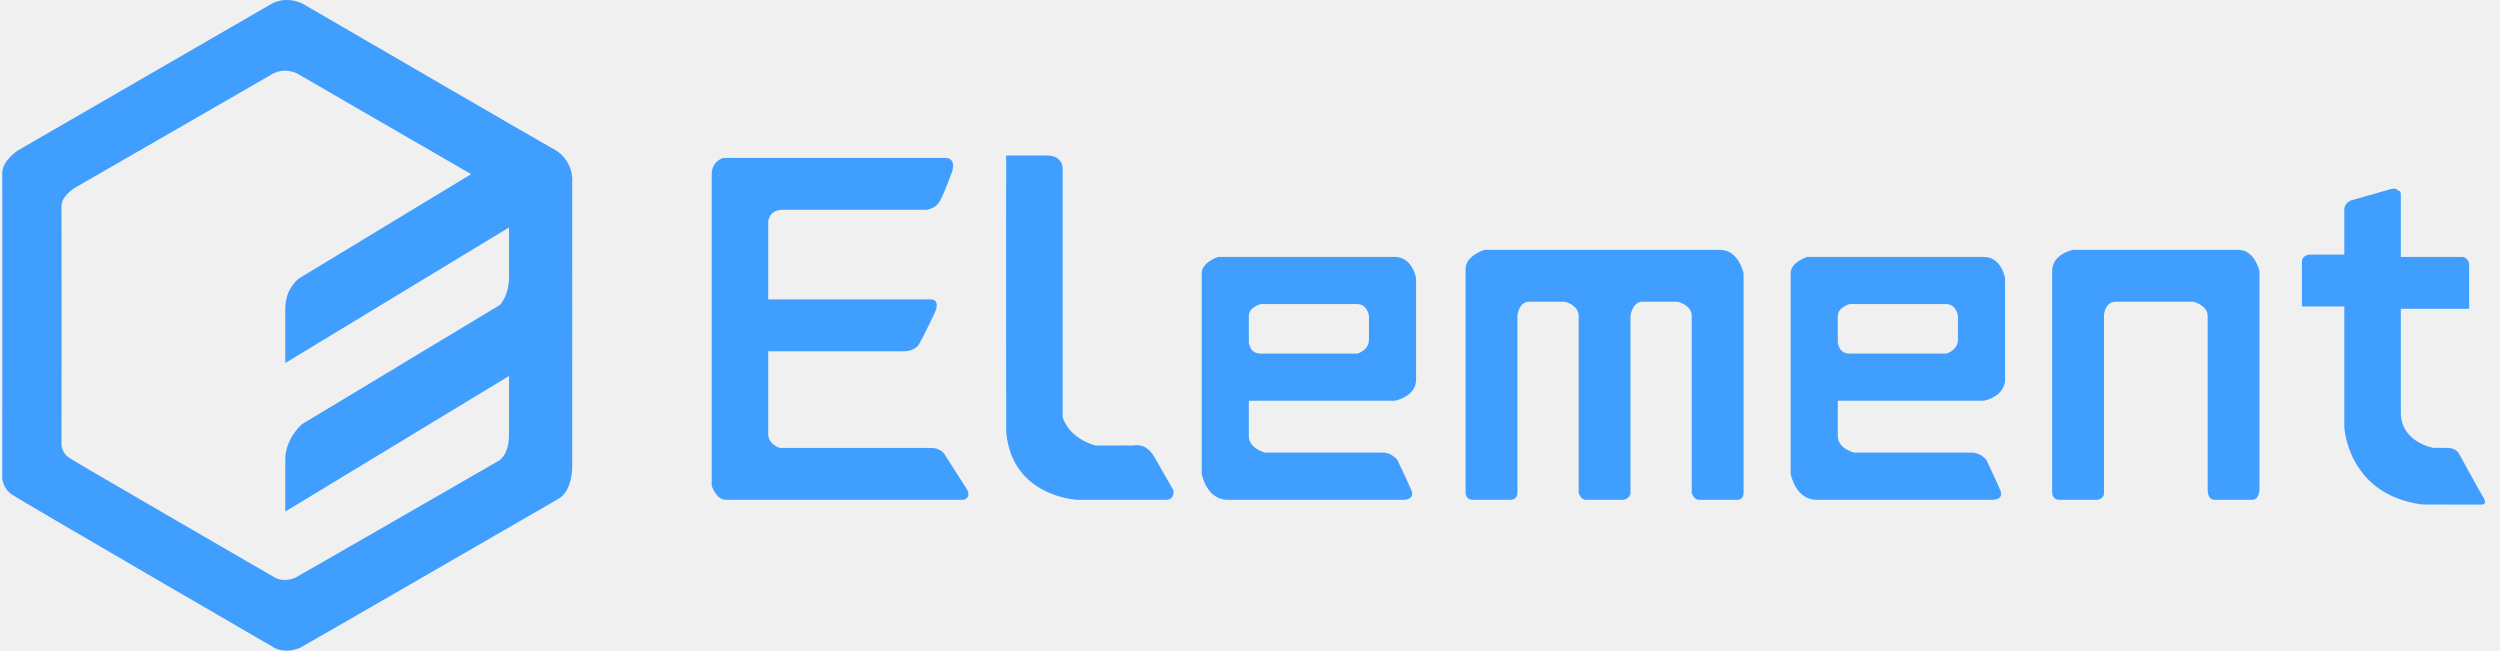
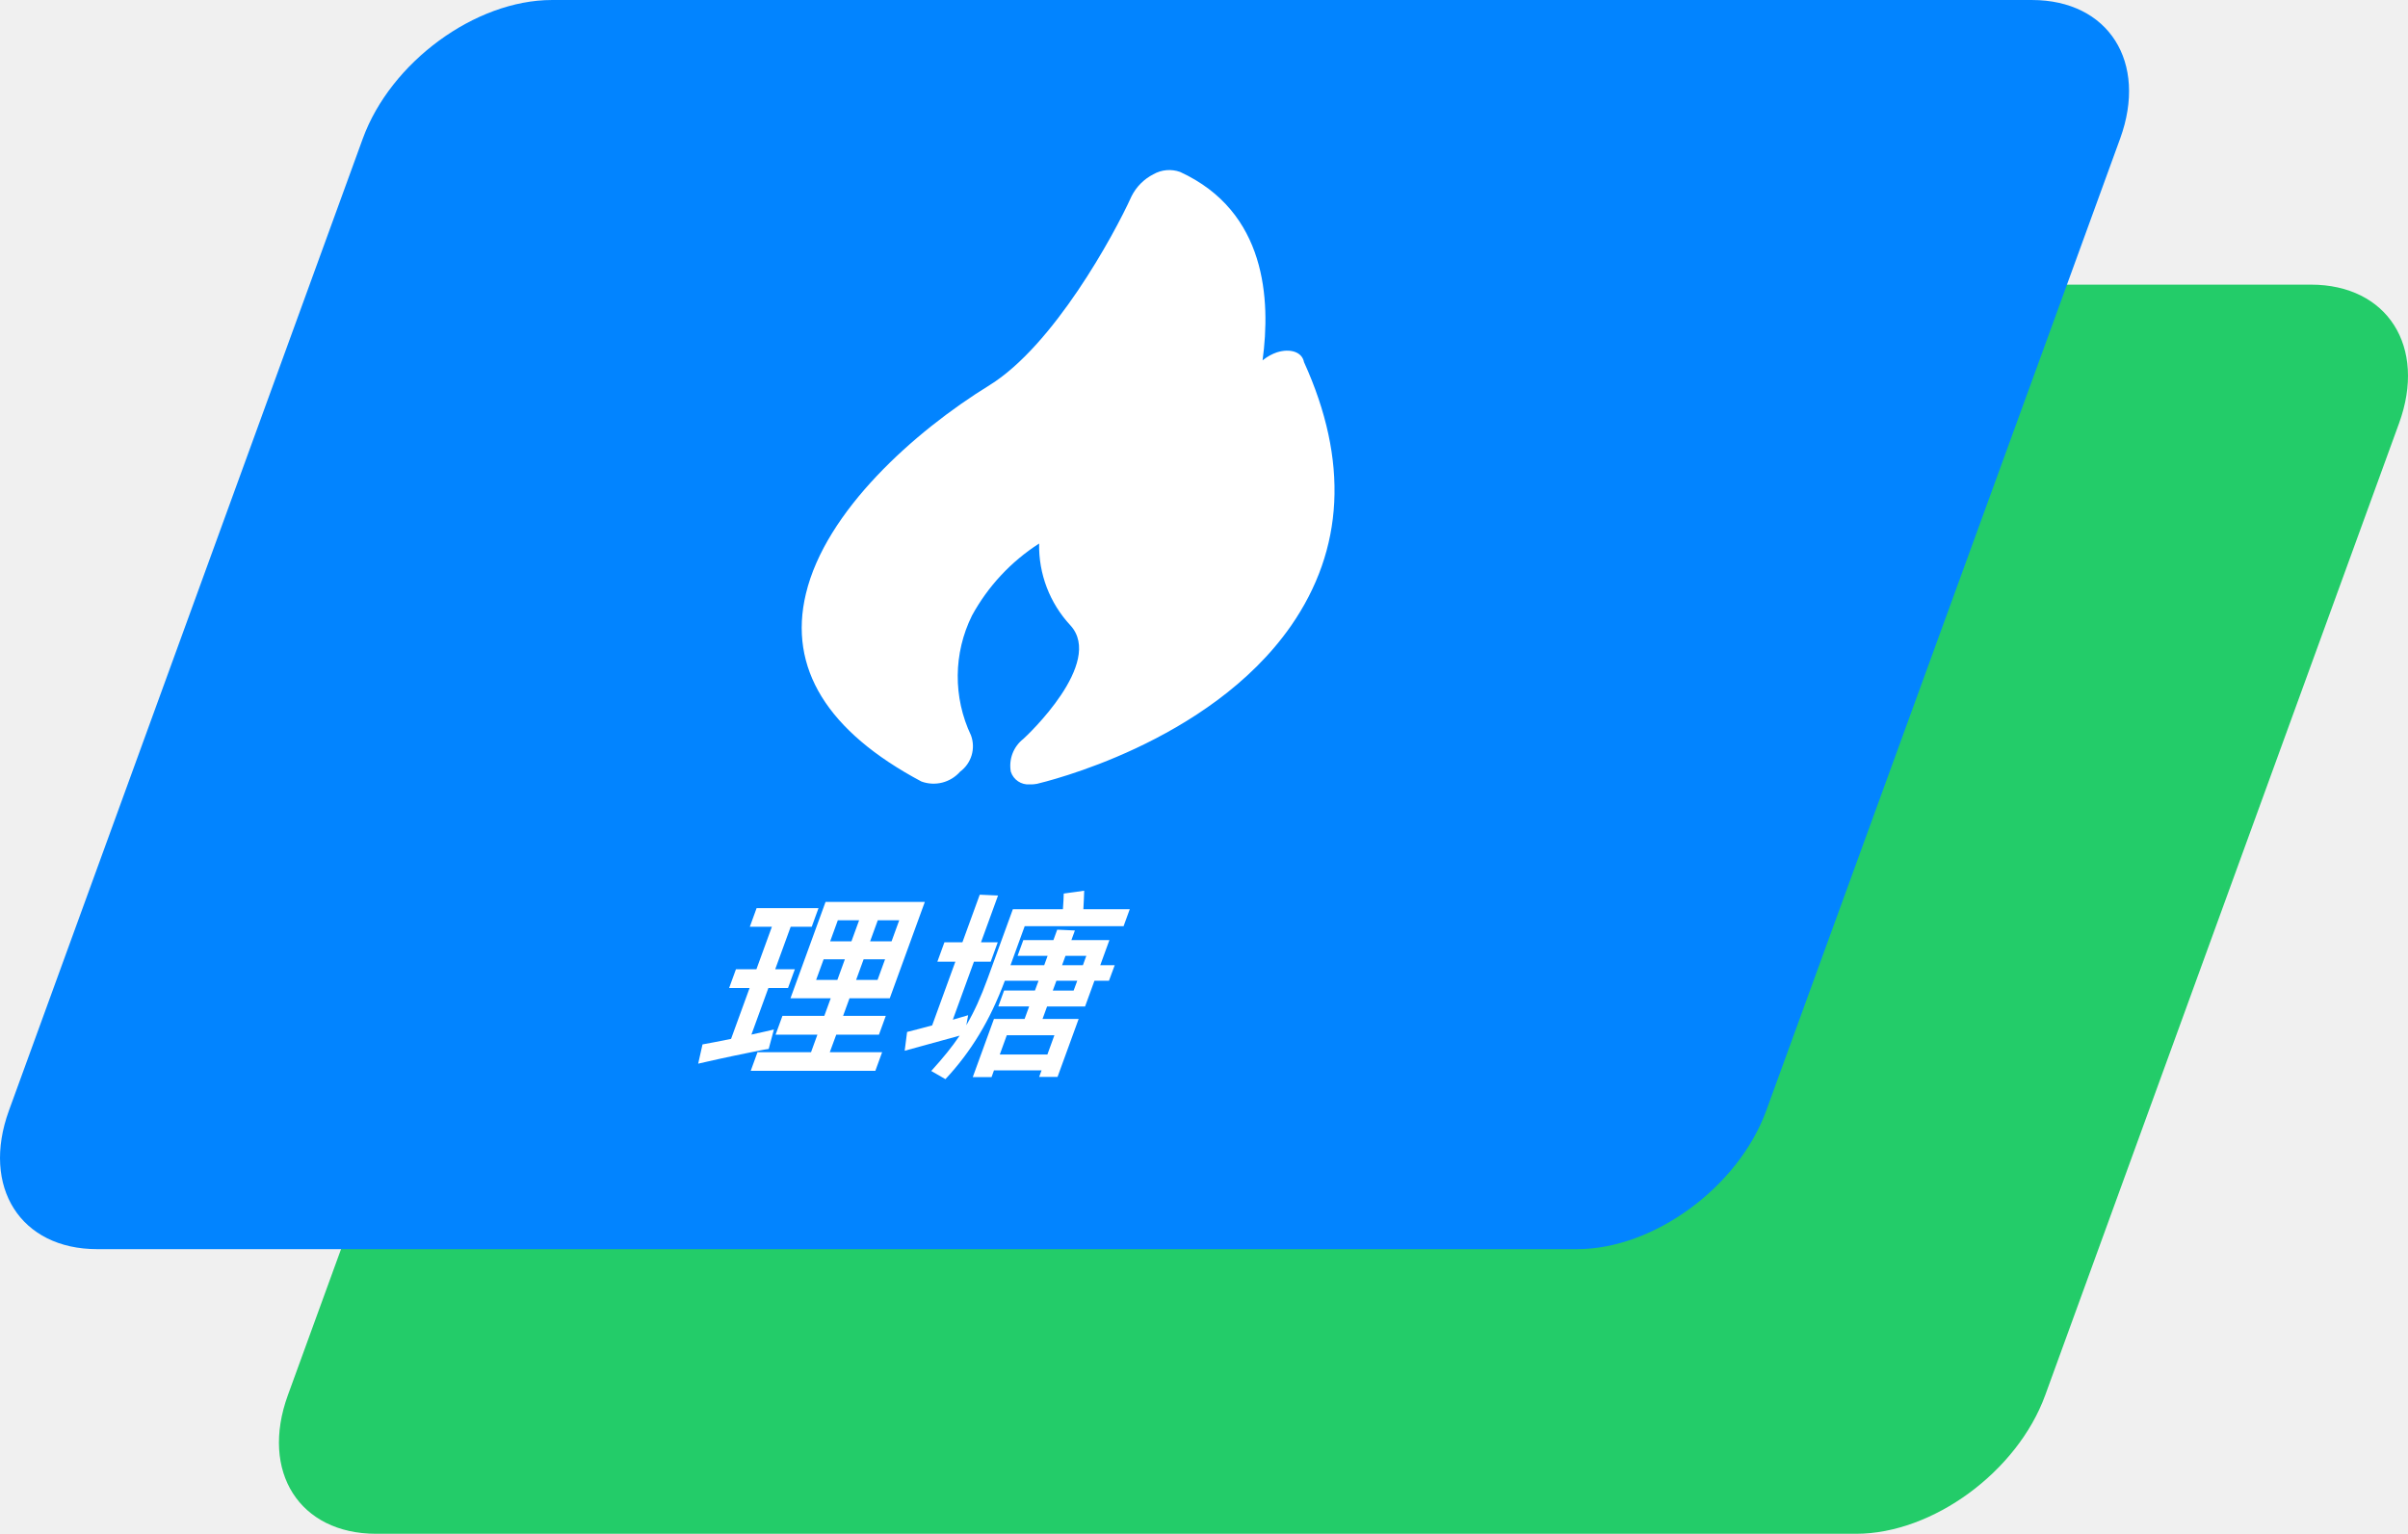
- <svg xmlns="http://www.w3.org/2000/svg" width="146px" height="38px" viewBox="0 0 146 38" version="1.1">
-   <defs />
-   <g id="v2.2.0" stroke="none" stroke-width="1" fill="none" fill-rule="evenodd">
-     <g id="首页-默认效果-copy-2" transform="translate(-70, -19)" fill="#409EFF">
-       <path d="M212.135,45.158 C212.135,45.158 212.42,45.151 212.961,45.158 C213.502,45.165 213.649,45.571 213.649,45.571 C213.649,45.571 214.734,47.567 215.025,48.049 C215.284,48.479 214.973,48.471 214.902,48.464 C214.903,48.463 214.887,48.462 214.887,48.462 C214.887,48.462 214.893,48.463 214.902,48.464 C214.899,48.468 214.595,48.478 211.448,48.462 C207.059,47.867 206.907,43.919 206.907,43.919 L206.907,36.897 L204.431,36.897 L204.431,34.281 C204.431,33.924 204.844,33.868 204.844,33.868 L206.907,33.868 L206.907,31.252 C206.907,30.825 207.32,30.701 207.32,30.701 C207.32,30.701 208.773,30.286 209.618,30.044 C209.965,29.945 210.072,30.15 210.072,30.15 C210.072,30.15 210.209,30.077 210.209,30.393 L210.209,34.006 L213.786,34.006 C214.135,34.006 214.199,34.419 214.199,34.419 L214.199,37.035 L210.209,37.035 L210.209,43.093 C210.209,44.853 212.135,45.158 212.135,45.158 L212.135,45.158 Z M201.542,48.187 L199.34,48.187 C198.908,48.187 198.928,47.636 198.928,47.636 L198.928,37.448 C198.928,36.829 198.102,36.621 198.102,36.621 L193.562,36.621 C192.884,36.621 192.874,37.448 192.874,37.448 L192.874,47.774 C192.874,48.179 192.461,48.187 192.461,48.187 L190.26,48.187 C189.776,48.187 189.847,47.636 189.847,47.636 L189.847,34.832 C189.847,33.803 191.085,33.592 191.085,33.592 L200.716,33.592 C201.678,33.592 201.954,34.832 201.954,34.832 L201.954,47.498 C201.954,48.219 201.542,48.187 201.542,48.187 L201.542,48.187 Z M185.857,42.404 L177.327,42.404 L177.327,44.469 C177.327,45.214 178.29,45.433 178.29,45.433 L185.169,45.433 C185.659,45.433 185.995,45.846 185.995,45.846 C185.995,45.846 186.595,47.095 186.82,47.636 C187.045,48.177 186.407,48.187 186.407,48.187 L176.089,48.187 C174.846,48.187 174.575,46.672 174.575,46.672 L174.575,34.969 C174.575,34.296 175.538,34.006 175.538,34.006 L185.857,34.006 C186.894,34.006 187.095,35.245 187.095,35.245 L187.095,41.165 C187.095,42.164 185.857,42.404 185.857,42.404 L185.857,42.404 Z M184.344,37.448 C184.344,37.448 184.257,36.759 183.656,36.759 L178.015,36.759 C178.015,36.759 177.327,36.944 177.327,37.448 L177.327,38.962 C177.327,38.962 177.347,39.651 178.015,39.651 L183.656,39.651 C183.656,39.651 184.344,39.48 184.344,38.824 L184.344,37.448 L184.344,37.448 Z M171.411,48.187 L169.21,48.187 C168.919,48.187 168.797,47.774 168.797,47.774 L168.797,37.448 C168.797,36.807 167.971,36.621 167.971,36.621 L165.908,36.621 C165.332,36.621 165.22,37.448 165.22,37.448 L165.22,47.774 C165.22,48.116 164.807,48.187 164.807,48.187 L162.606,48.187 C162.3,48.187 162.193,47.774 162.193,47.774 L162.193,37.448 C162.193,36.793 161.367,36.621 161.367,36.621 L159.304,36.621 C158.674,36.621 158.616,37.448 158.616,37.448 L158.616,47.774 C158.616,48.216 158.203,48.187 158.203,48.187 L156.002,48.187 C155.589,48.187 155.589,47.774 155.589,47.774 L155.589,34.694 C155.589,33.936 156.69,33.592 156.69,33.592 L170.448,33.592 C171.552,33.592 171.824,34.969 171.824,34.969 L171.824,47.774 C171.824,48.249 171.411,48.187 171.411,48.187 L171.411,48.187 Z M151.461,42.404 L142.931,42.404 L142.931,44.469 C142.931,45.214 143.894,45.433 143.894,45.433 L150.774,45.433 C151.263,45.433 151.599,45.846 151.599,45.846 C151.599,45.846 152.199,47.095 152.425,47.636 C152.65,48.177 152.012,48.187 152.012,48.187 L141.693,48.187 C140.45,48.187 140.18,46.672 140.18,46.672 L140.18,34.969 C140.18,34.296 141.143,34.006 141.143,34.006 L151.461,34.006 C152.498,34.006 152.7,35.245 152.7,35.245 L152.7,41.165 C152.7,42.164 151.461,42.404 151.461,42.404 L151.461,42.404 Z M149.948,37.448 C149.948,37.448 149.861,36.759 149.26,36.759 L143.619,36.759 C143.619,36.759 142.931,36.944 142.931,37.448 L142.931,38.962 C142.931,38.962 142.951,39.651 143.619,39.651 L149.26,39.651 C149.26,39.651 149.948,39.48 149.948,38.824 L149.948,37.448 L149.948,37.448 Z M138.116,48.187 L132.888,48.187 C132.888,48.187 129.062,48.006 128.76,44.194 C128.748,40.279 128.76,28.085 128.76,28.085 L131.237,28.085 C131.237,28.085 132.062,28.07 132.062,28.911 L132.062,43.368 C132.062,43.368 132.35,44.564 133.988,45.02 C135.84,45.011 136.19,45.02 136.19,45.02 C136.19,45.02 136.907,44.79 137.428,45.709 C137.949,46.627 138.529,47.636 138.529,47.636 C138.529,47.636 138.612,48.187 138.116,48.187 L138.116,48.187 Z M111.563,47.361 L111.563,29.187 C111.563,28.381 112.25,28.223 112.25,28.223 L125.183,28.223 C125.906,28.223 125.596,29.049 125.596,29.049 C125.596,29.049 125.193,30.166 124.908,30.701 C124.623,31.236 124.083,31.252 124.083,31.252 L115.69,31.252 C114.909,31.252 114.864,31.94 114.864,31.94 L114.864,36.484 L124.358,36.484 C124.915,36.484 124.633,37.172 124.633,37.172 C124.633,37.172 123.922,38.689 123.67,39.1 C123.418,39.511 122.844,39.513 122.844,39.513 L114.864,39.513 L114.864,44.332 C114.864,44.988 115.552,45.158 115.552,45.158 L124.358,45.158 C124.996,45.158 125.183,45.571 125.183,45.571 C125.183,45.571 126.055,46.932 126.421,47.498 C126.788,48.064 126.284,48.187 126.284,48.187 L112.388,48.187 C111.814,48.187 111.563,47.361 111.563,47.361 Z M103.417,46.218 C103.407,47.795 102.588,48.146 102.588,48.146 C102.588,48.146 88.452,56.315 87.533,56.826 C86.622,57.217 86.014,56.826 86.014,56.826 C86.014,56.826 71.223,48.248 70.683,47.871 C70.143,47.494 70.13,46.906 70.13,46.906 C70.13,46.906 70.145,29.92 70.13,29.133 C70.115,28.347 71.097,27.756 71.097,27.756 L85.876,19.213 C86.785,18.733 87.671,19.213 87.671,19.213 C87.671,19.213 100.727,26.802 102.173,27.618 C103.592,28.292 103.417,29.684 103.417,29.684 C103.417,29.684 103.425,44.752 103.417,46.218 L103.417,46.218 Z M97.516,29.169 C94.49,27.427 87.362,23.297 87.362,23.297 C87.362,23.297 86.666,22.921 85.952,23.297 L74.349,29.982 C74.349,29.982 73.578,30.445 73.59,31.06 C73.601,31.676 73.59,44.97 73.59,44.97 C73.59,44.97 73.599,45.43 74.023,45.725 C74.447,46.02 86.06,52.733 86.06,52.733 C86.06,52.733 86.538,53.039 87.253,52.733 C87.975,52.333 99.073,45.94 99.073,45.94 C99.073,45.94 99.716,45.665 99.724,44.431 C99.726,44.075 99.727,42.693 99.727,40.958 L86.66,48.875 L86.66,45.846 C86.66,44.602 87.623,43.781 87.623,43.781 L99.181,36.817 C99.617,36.361 99.707,35.632 99.725,35.356 C99.725,34.09 99.724,32.985 99.724,32.285 L86.66,40.201 L86.66,37.035 C86.66,35.79 87.486,35.245 87.486,35.245 L97.516,29.169 Z" id="Shape-Copy" />
+ <svg xmlns="http://www.w3.org/2000/svg" width="200" height="127.421" viewBox="0 0 200 127.421">
+   <g data-name="4">
+     <path data-name="1" d="M154.161 127.421H31.235c-6.361 0-9.64-5.156-7.325-11.516l29.388-80.741c2.315-6.361 9.348-11.517 15.708-11.517h122.926c6.361 0 9.64 5.156 7.325 11.517l-29.388 80.741c-2.314 6.361-9.347 11.516-15.708 11.516z" fill="#23cc69" />
+     <g data-name="3">
+       <path data-name="3" d="M130.994 103.775H8.068c-6.361 0-9.64-5.156-7.325-11.517l29.388-80.741C32.446 5.157 39.479.001 45.839.001h122.926c6.361 0 9.64 5.156 7.325 11.516l-29.389 80.741c-2.313 6.361-9.346 11.517-15.707 11.517z" fill="#0284ff" style="isolation:isolate" />
+       <g data-name="2" fill="#fff">
+         <g data-name="1" style="isolation:isolate">
+           <path data-name="4" d="M63.845 87.143c-.178.023-.426.065-.742.128s-.665.133-1.044.212l-1.193.246c-.416.085-.811.17-1.187.255l-1.017.229c-.3.068-.526.118-.674.153l.36-1.6c.2-.035.523-.093.955-.178l1.417-.281 1.538-4.225h-1.7l.568-1.561h1.7l1.285-3.53h-1.833l.562-1.544h5.142l-.562 1.544h-1.748l-1.285 3.53h1.631l-.568 1.561h-1.632l-1.408 3.869 1.107-.246q.5-.11.761-.178zm9.421.272l-.562 1.544H62.353l.562-1.544h4.446l.531-1.459h-3.474l.569-1.561h3.478l.531-1.459h-3.343l2.915-8.009h8.246l-2.915 8.009h-3.343l-.531 1.459h3.546l-.568 1.561h-3.546l-.539 1.459zm-3.718-6.007l.624-1.714h-1.764l-.624 1.714zm.039-4.954l-.636 1.748h1.767l.637-1.748zm3.3 4.954l.624-1.714H71.73l-.624 1.714zm1.8-4.954h-1.781l-.637 1.748h1.782z" />
+           <path data-name="5" d="M92.107 81.476h-1.206l-.778 2.138h-3.156l-.377 1.035h3l-1.755 4.819h-1.527l.2-.543h-3.953l-.2.559h-1.561l1.761-4.836H85.1l.377-1.035h-2.562l.481-1.323h2.563l.3-.815h-2.8q-.48 1.272-1 2.367a23.151 23.151 0 0 1-1.119 2.085 22.248 22.248 0 0 1-2.816 3.725l-1.178-.678q.737-.814 1.308-1.519t1.05-1.417l-4.564 1.255.2-1.561q.541-.135 1.057-.272l1.024-.272 1.927-5.294h-1.493l.586-1.612h1.494l1.439-3.954 1.519.069-1.414 3.885h1.391l-.586 1.612h-1.392l-1.754 4.819c.229-.067.45-.133.665-.194s.417-.121.607-.178l-.15.832a19.885 19.885 0 0 0 .92-1.782q.424-.934.857-2.121l2.088-5.736h4.157c.019-.237.033-.472.045-.7s.018-.432.023-.6l1.7-.237c-.006.2-.016.438-.027.7s-.026.546-.042.84h3.852l-.513 1.409h-8.213l-1.179 3.241h2.8l.284-.781h-2.494l.475-1.306h2.5l.315-.866 1.469.068-.291.8h3.156l-.759 2.087h1.2zm-4.534 4.531h-3.954l-.581 1.6h3.954zm1.9-4.531h-1.731l-.3.815h1.731zm-1.262-1.289h1.731l.284-.781h-1.73z" />
+         </g>
+         <path data-name="6" d="M106.065 29.267a3.835 3.835 0 0 0-1.136.622l-.065.048c.68-5.026.33-12.348-6.844-15.651a2.658 2.658 0 0 0-2.224.192 4.137 4.137 0 0 0-1.811 1.819c-1.472 3.255-6.474 12.4-11.792 15.7-6.293 3.877-13.627 10.482-15.257 17.326-1.482 6.174 1.771 11.439 9.589 15.6a2.928 2.928 0 0 0 3.216-.814 2.622 2.622 0 0 0 .907-3.016 11.409 11.409 0 0 1 .082-9.955 16.5 16.5 0 0 1 5.576-5.983 9.692 9.692 0 0 0 2.6 6.8c2.84 3.111-3.632 9.189-3.91 9.429a2.826 2.826 0 0 0-1.041 2.728 1.529 1.529 0 0 0 1.579 1.053 2.571 2.571 0 0 0 .592-.047c.579-.144 14.286-3.351 21.093-13.115 4.423-6.366 4.808-13.736 1.087-21.921-.165-.861-1.161-1.148-2.24-.814z" style="isolation:isolate" />
+       </g>
    </g>
  </g>
</svg>
